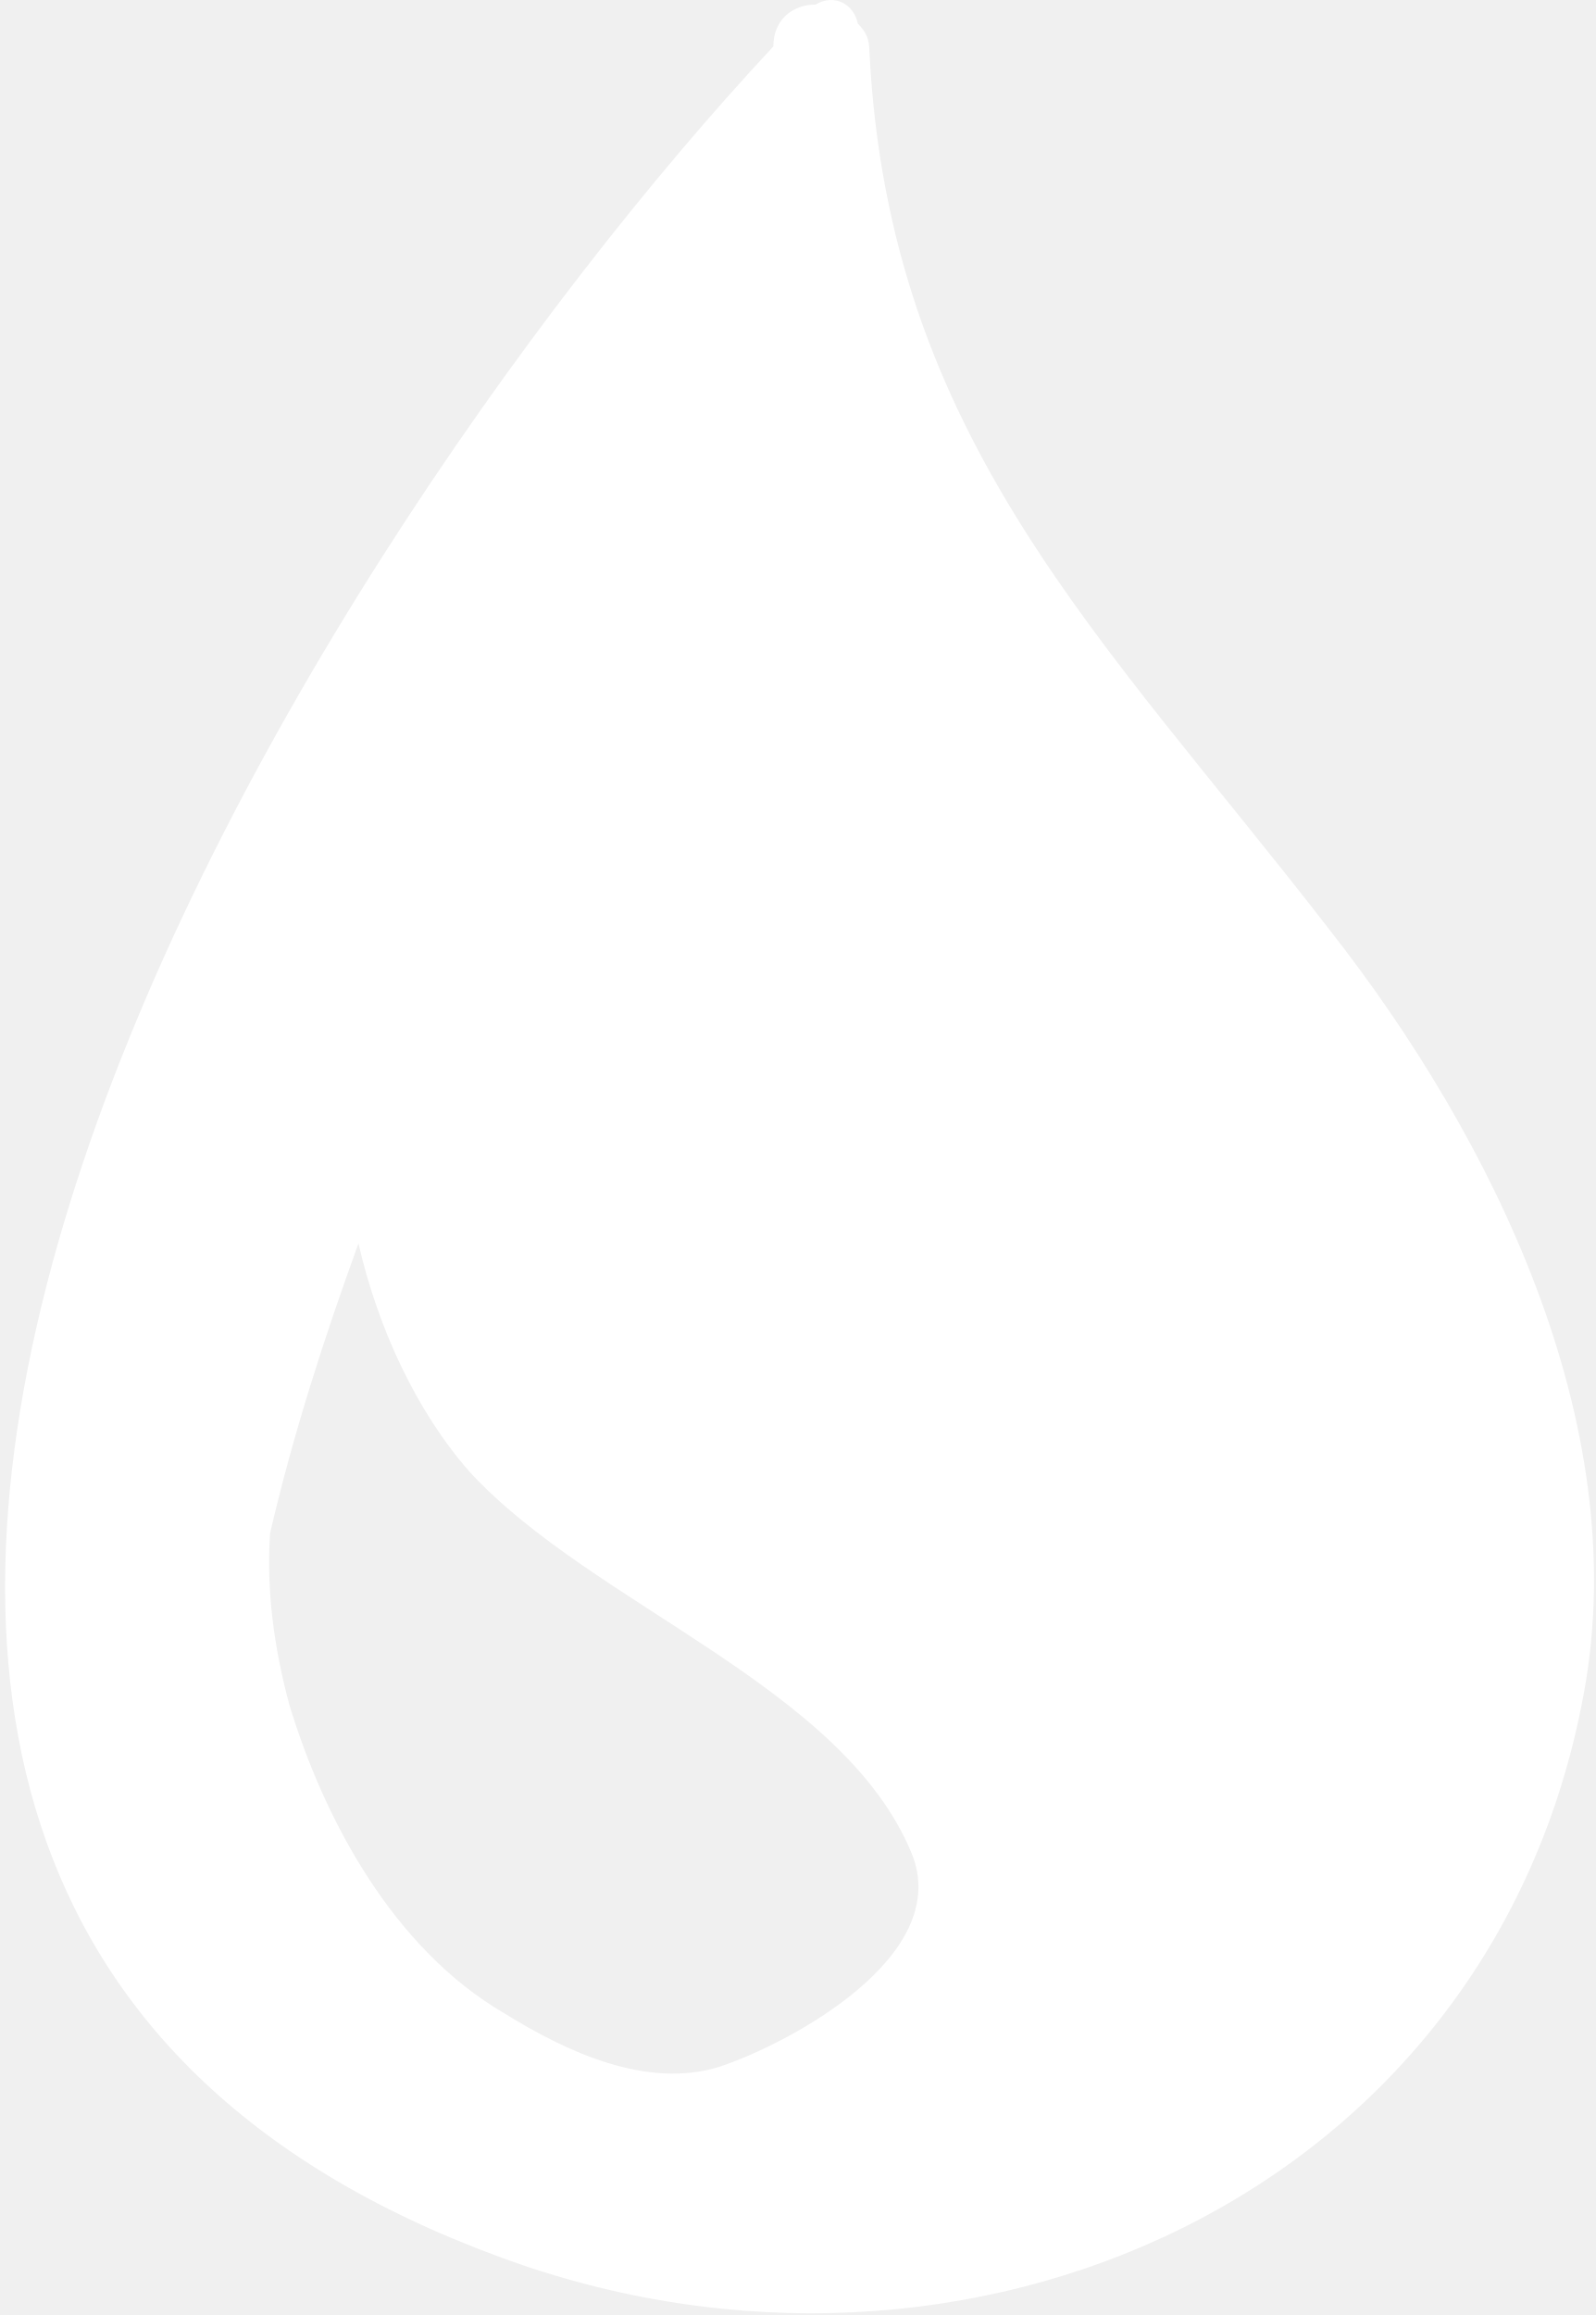
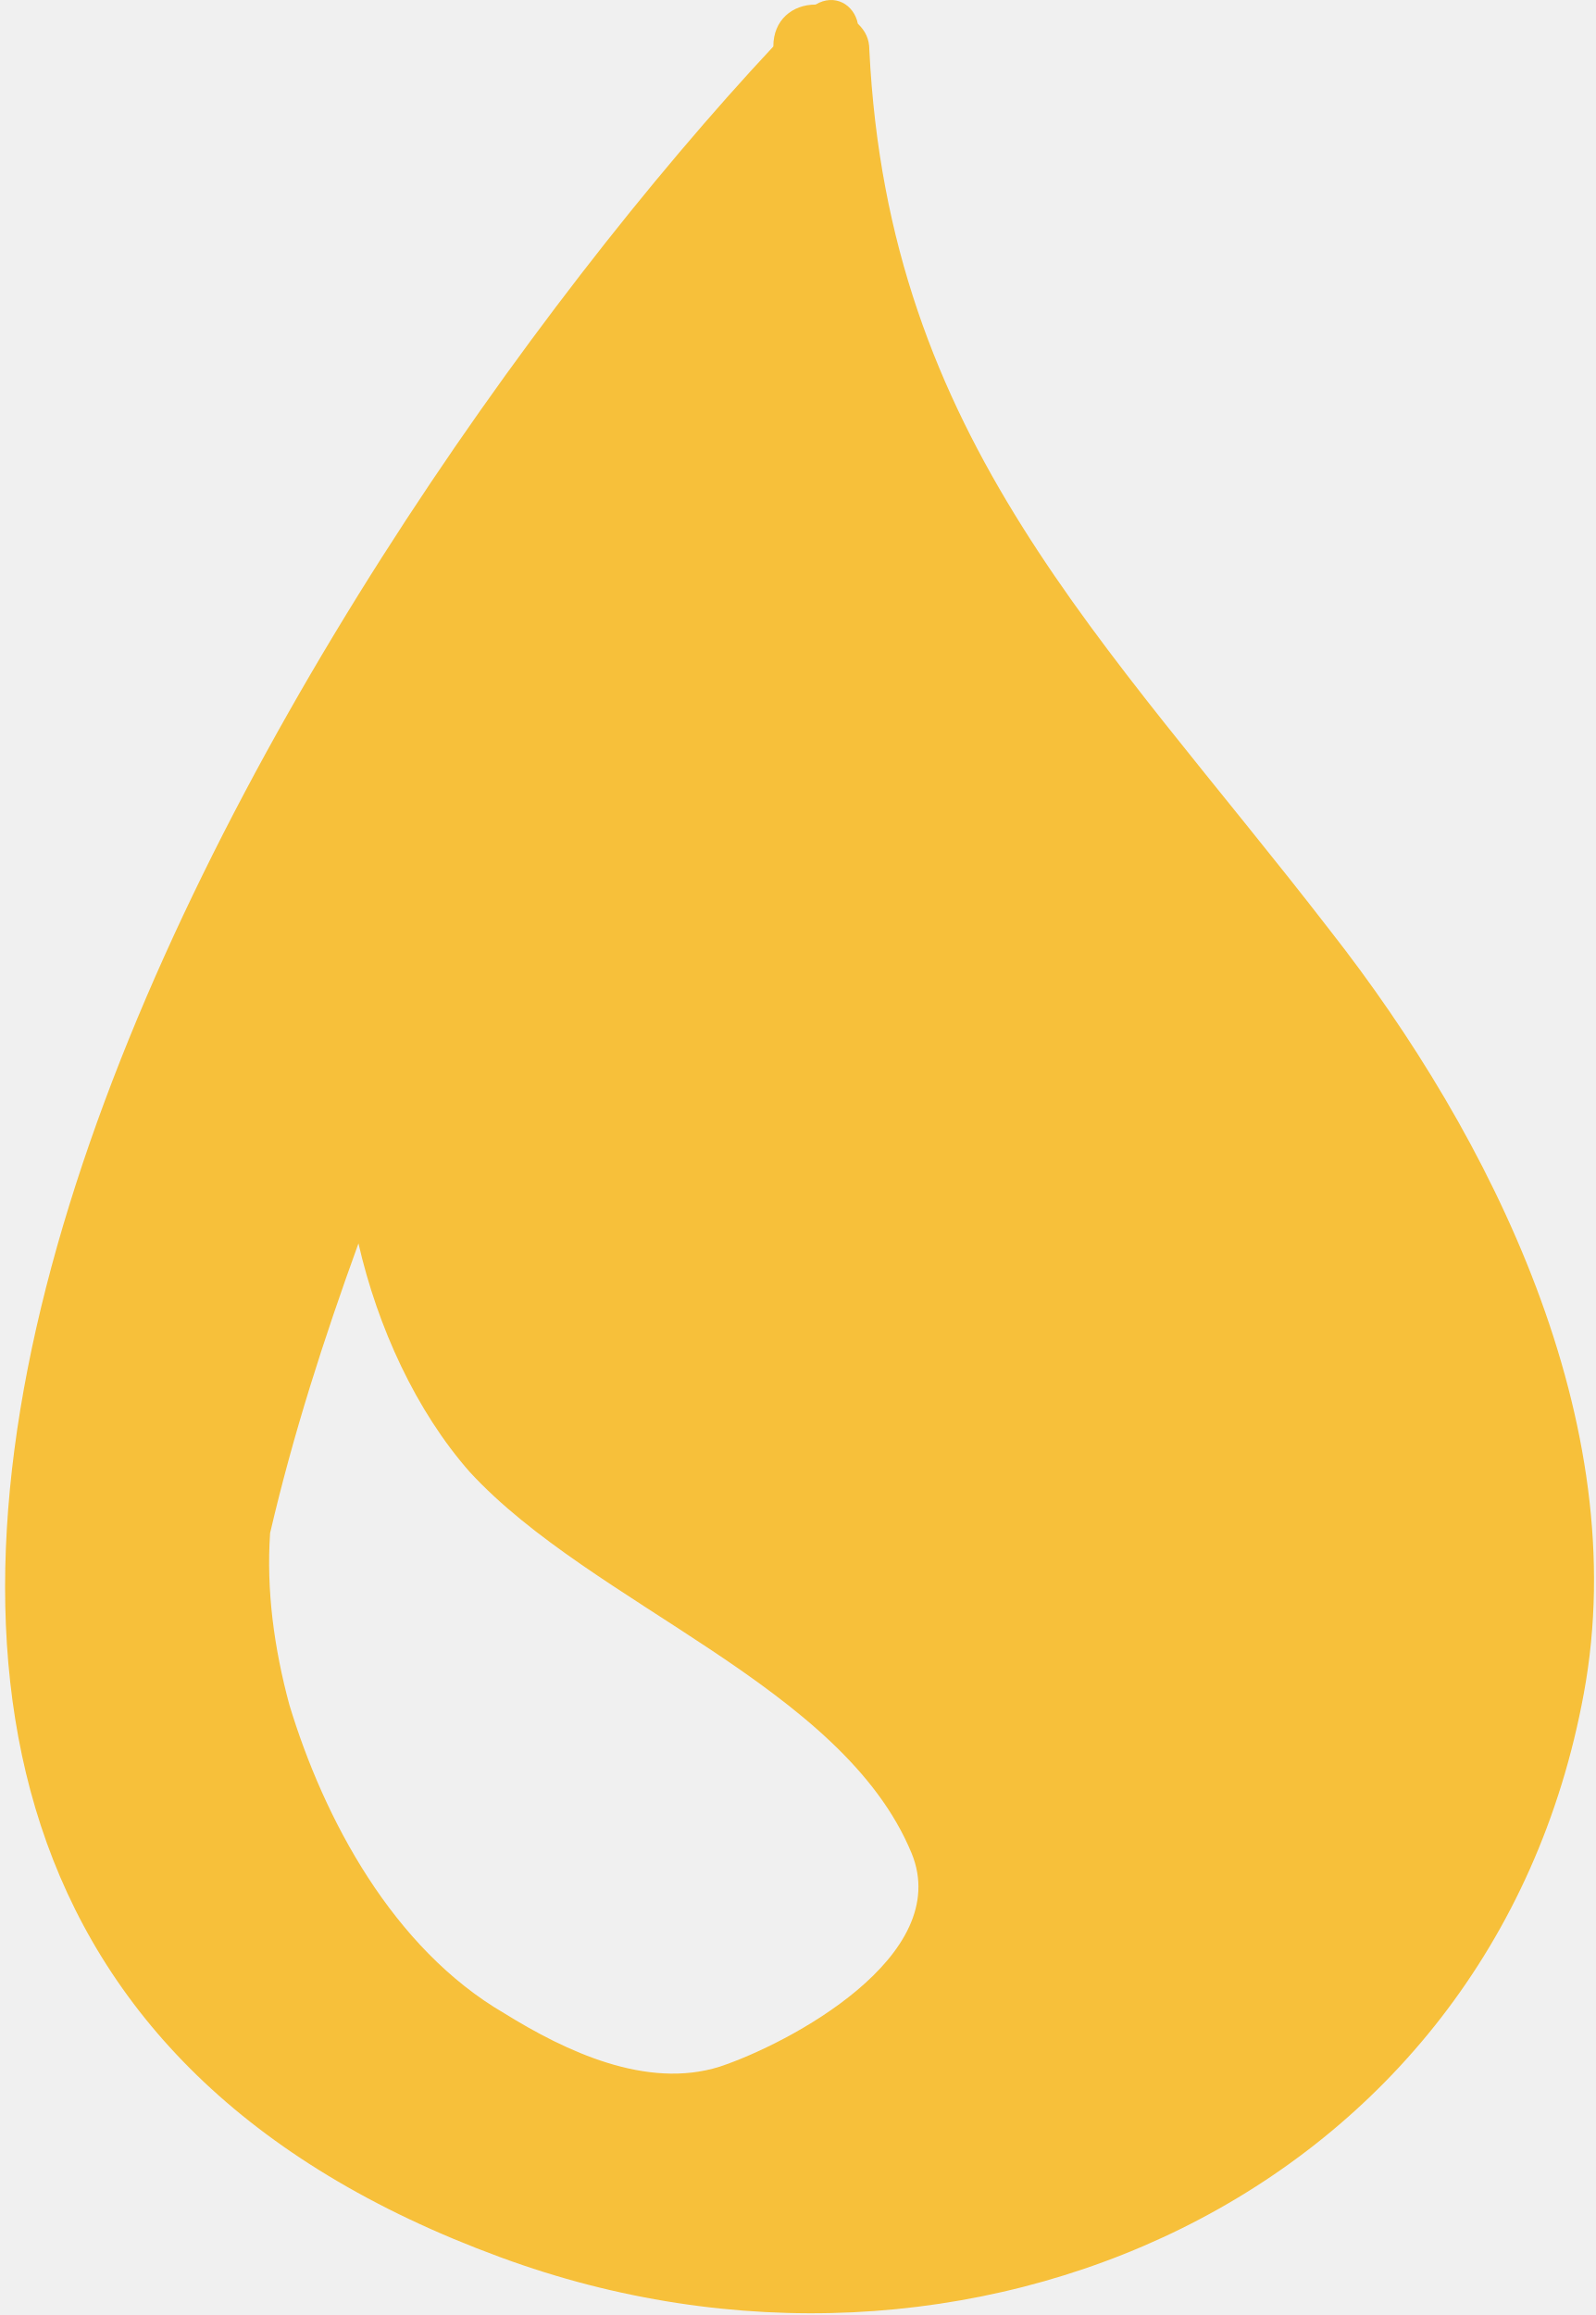
<svg xmlns="http://www.w3.org/2000/svg" width="191px" height="277px" viewBox="0 0 191 277" version="1.1">
  <defs />
  <g id="Elements" stroke="none" stroke-width="1" fill="none" fill-rule="evenodd">
-     <g id="cat-icons" transform="translate(0.5, 0)" fill="#FFFFFF">
+     <g id="cat-icons" transform="translate(0.5, 0)" fill="#F7C03A">
      <path d="M158.721,111.377 C131.596,76.258 105.848,52.541 103.55,6.019 C103.55,4.651 103.09,3.739 102.171,2.826 C101.711,0.546 99.412,-0.822 97.114,0.546 C94.355,0.546 92.057,2.37 92.057,5.563 C34.127,67.592 -63.802,224.944 59.414,270.097 C115.045,290.622 178.032,262.8 189.067,202.595 C195.043,170.213 178.031,136.007 158.721,111.377 L158.721,111.377 Z M59.873,240.908 C46.54,233.154 38.264,217.647 34.126,203.964 C32.287,197.122 31.368,190.282 31.827,183.44 C34.586,171.582 38.264,160.179 42.402,148.777 C44.701,158.811 49.298,168.845 55.735,176.142 C70.447,192.107 100.332,201.684 108.608,221.752 C113.665,234.066 93.895,244.557 85.619,247.293 C76.884,250.029 67.228,245.469 59.873,240.908 L59.873,240.908 Z" id="Shape" />
    </g>
  </g>
</svg>
